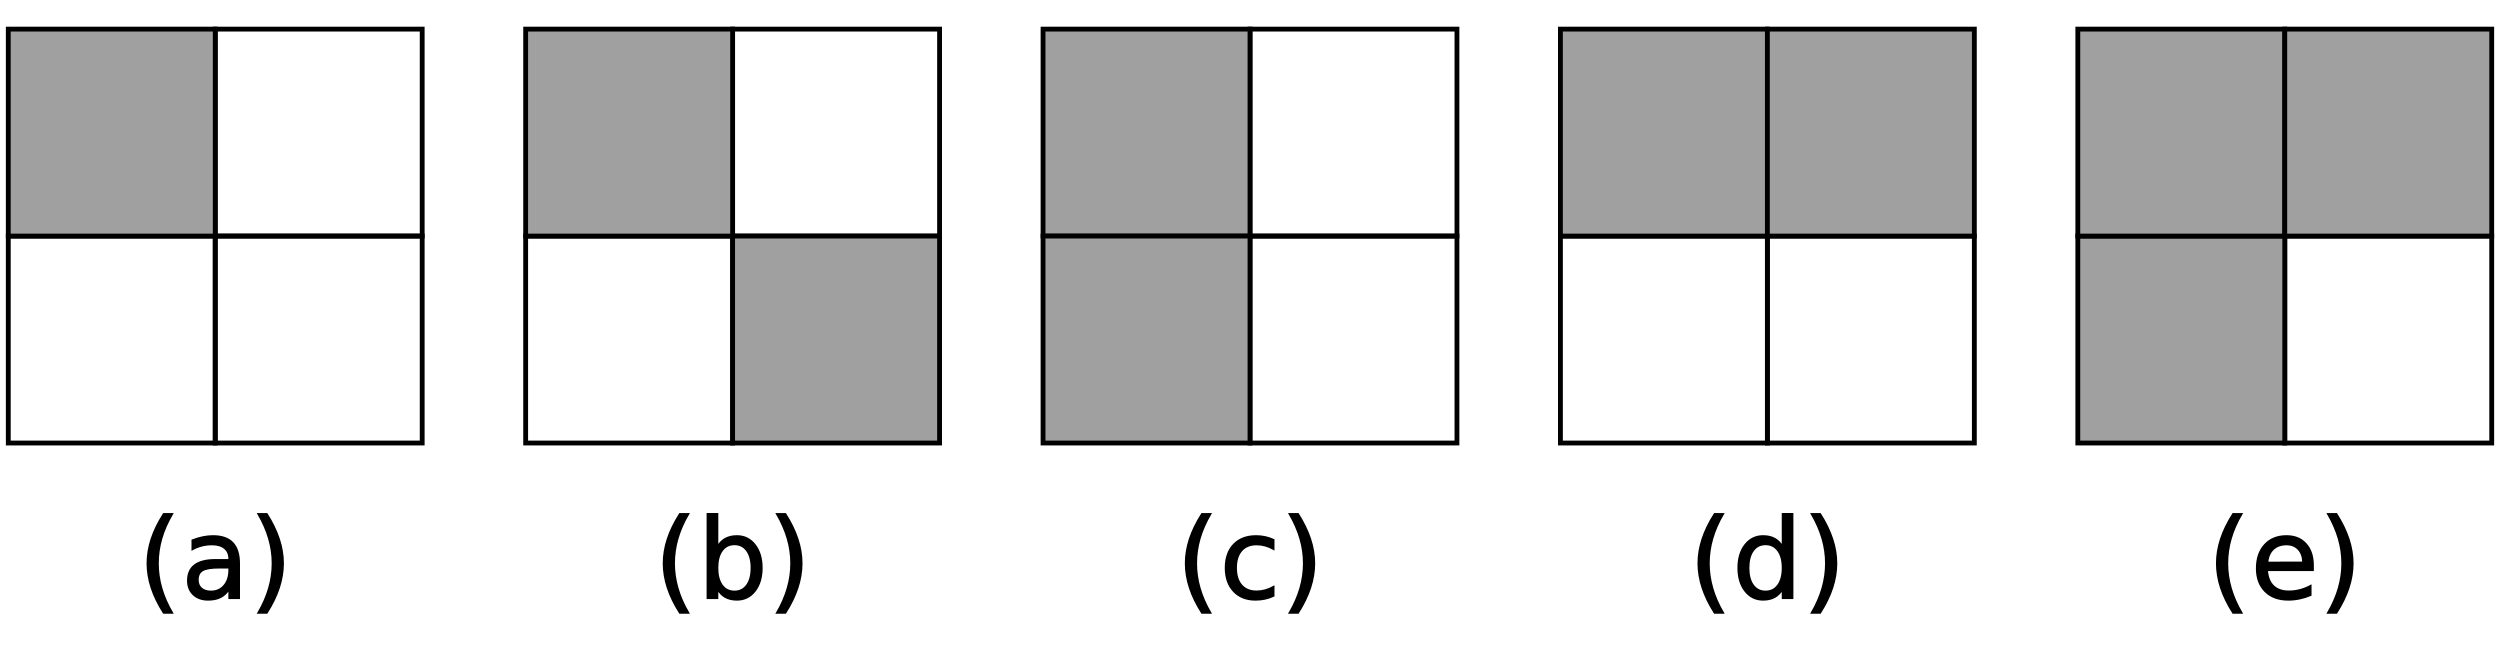
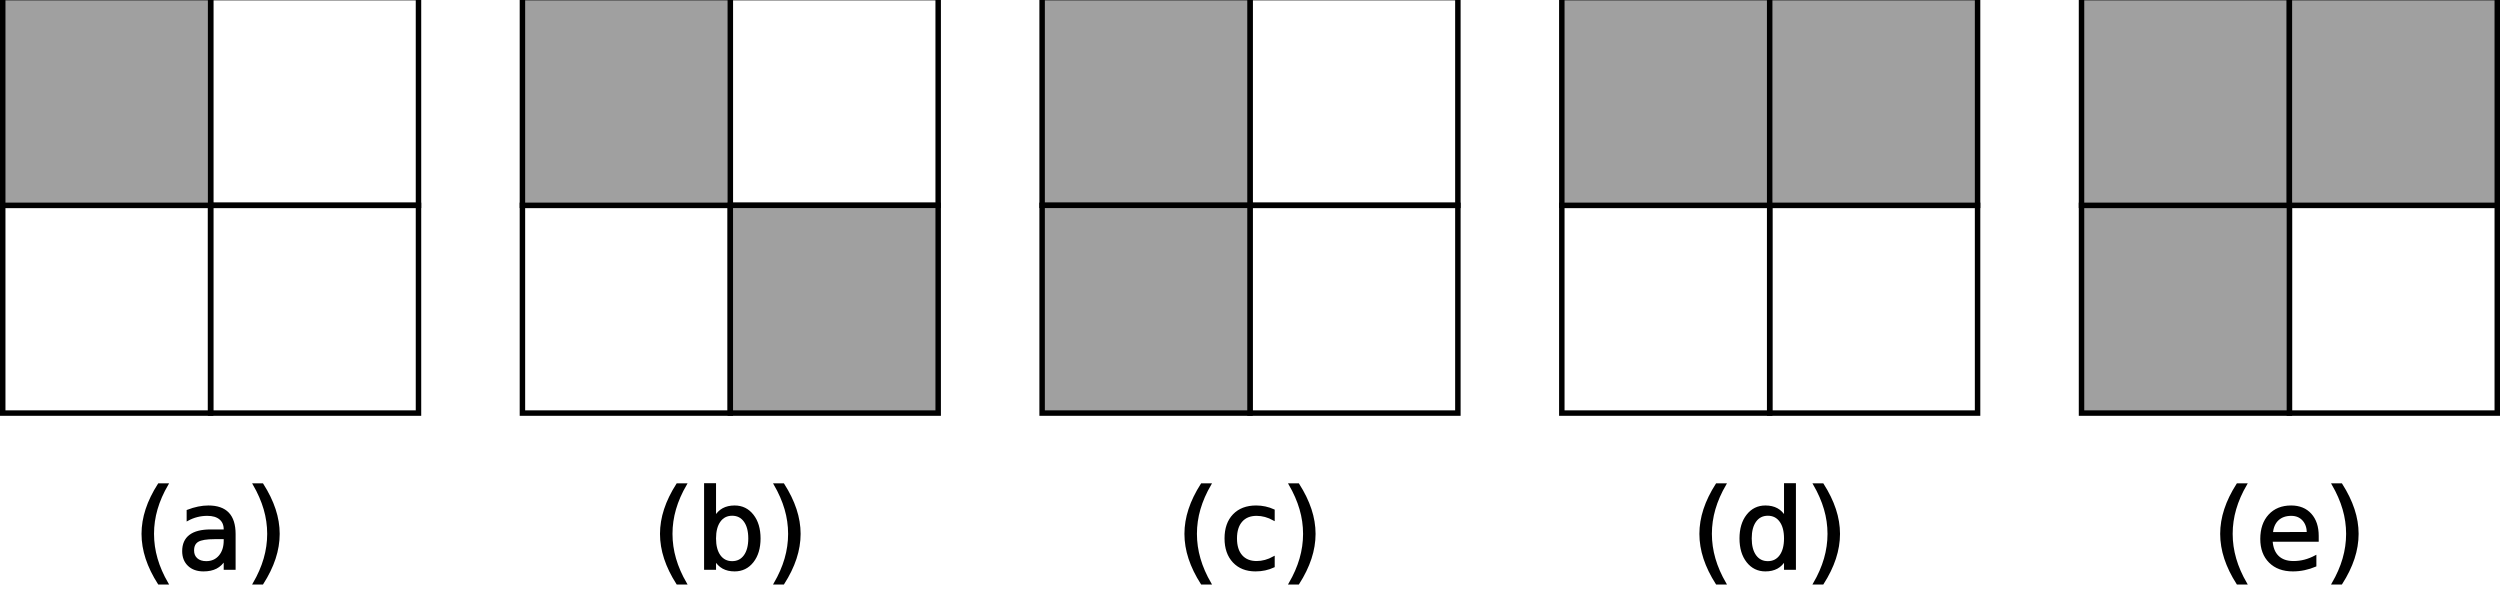
- <svg xmlns="http://www.w3.org/2000/svg" width="3.0in" height="0.8in" viewBox="63 63 3624 906" id="svg2" version="1.1">
+ <svg xmlns="http://www.w3.org/2000/svg" width="238.901" height="56.341" viewBox="63 63 3206.58 708.956" id="svg2" version="1.1">
  <defs id="defs58">
    </defs>
-   <rect id="rect6" style="fill:none;stroke:#000000;stroke-width:7;stroke-linecap:butt;stroke-linejoin:miter" rx="0" height="300" width="300" y="75" x="375" />
-   <rect id="rect8" style="fill:none;stroke:#000000;stroke-width:7;stroke-linecap:butt;stroke-linejoin:miter" rx="0" height="300" width="300" y="375" x="375" />
-   <rect id="rect10" style="fill:none;stroke:#000000;stroke-width:7;stroke-linecap:butt;stroke-linejoin:miter" rx="0" height="300" width="300" y="375" x="75" />
-   <rect id="rect12" style="fill:none;stroke:#000000;stroke-width:7;stroke-linecap:butt;stroke-linejoin:miter" rx="0" height="300" width="300" y="75" x="1125" />
-   <rect id="rect14" style="fill:none;stroke:#000000;stroke-width:7;stroke-linecap:butt;stroke-linejoin:miter" rx="0" height="300" width="300" y="375" x="825" />
-   <rect id="rect16" style="fill:none;stroke:#000000;stroke-width:7;stroke-linecap:butt;stroke-linejoin:miter" rx="0" height="300" width="300" y="75" x="1875" />
-   <rect id="rect18" style="fill:none;stroke:#000000;stroke-width:7;stroke-linecap:butt;stroke-linejoin:miter" rx="0" height="300" width="300" y="375" x="1875" />
-   <rect id="rect20" style="fill:none;stroke:#000000;stroke-width:7;stroke-linecap:butt;stroke-linejoin:miter" rx="0" height="300" width="300" y="375" x="2625" />
-   <rect id="rect22" style="fill:none;stroke:#000000;stroke-width:7;stroke-linecap:butt;stroke-linejoin:miter" rx="0" height="300" width="300" y="375" x="2325" />
-   <rect id="rect24" style="fill:none;stroke:#000000;stroke-width:7;stroke-linecap:butt;stroke-linejoin:miter" rx="0" height="300" width="300" y="375" x="3375" />
-   <rect id="rect26" style="fill:#a0a0a0;stroke:#000000;stroke-width:7;stroke-linecap:butt;stroke-linejoin:miter" rx="0" height="300" width="300" y="75" x="75" />
-   <rect id="rect28" style="fill:#a0a0a0;stroke:#000000;stroke-width:7;stroke-linecap:butt;stroke-linejoin:miter" rx="0" height="300" width="300" y="75" x="825" />
-   <rect id="rect30" style="fill:#a0a0a0;stroke:#000000;stroke-width:7;stroke-linecap:butt;stroke-linejoin:miter" rx="0" height="300" width="300" y="375" x="1125" />
-   <rect id="rect32" style="fill:#a0a0a0;stroke:#000000;stroke-width:7;stroke-linecap:butt;stroke-linejoin:miter" rx="0" height="300" width="300" y="75" x="1575" />
-   <rect id="rect34" style="fill:#a0a0a0;stroke:#000000;stroke-width:7;stroke-linecap:butt;stroke-linejoin:miter" rx="0" height="300" width="300" y="375" x="1575" />
-   <rect id="rect36" style="fill:#a0a0a0;stroke:#000000;stroke-width:7;stroke-linecap:butt;stroke-linejoin:miter" rx="0" height="300" width="300" y="75" x="2325" />
-   <rect id="rect38" style="fill:#a0a0a0;stroke:#000000;stroke-width:7;stroke-linecap:butt;stroke-linejoin:miter" rx="0" height="300" width="300" y="75" x="2625" />
-   <rect id="rect40" style="fill:#a0a0a0;stroke:#000000;stroke-width:7;stroke-linecap:butt;stroke-linejoin:miter" rx="0" height="300" width="300" y="375" x="3075" />
-   <rect id="rect42" style="fill:#a0a0a0;stroke:#000000;stroke-width:7;stroke-linecap:butt;stroke-linejoin:miter" rx="0" height="300" width="300" y="75" x="3075" />
-   <rect id="rect44" style="fill:#a0a0a0;stroke:#000000;stroke-width:7;stroke-linecap:butt;stroke-linejoin:miter" rx="0" height="300" width="300" y="75" x="3375" />
-   <text style="font-size:161.067px;font-style:normal;font-weight:normal;text-anchor:middle;fill:#000000;stroke:#000000;stroke-width:0.025in;font-family:DejaVu Sans;-inkscape-font-specification:DejaVu Sans;font-stretch:normal;font-variant:normal;text-align:center;writing-mode:lr;line-height:125%" id="text46" font-size="144" font-weight="normal" font-style="normal" y="900" x="1875" xml:space="preserve">(c)</text>
-   <text style="font-size:161.067px;font-style:normal;font-weight:normal;text-anchor:middle;fill:#000000;stroke:#000000;stroke-width:0.025in;font-family:DejaVu Sans;-inkscape-font-specification:DejaVu Sans;font-stretch:normal;font-variant:normal;text-align:center;writing-mode:lr;line-height:125%" id="text48" font-size="144" font-weight="normal" font-style="normal" y="900" x="2625" xml:space="preserve">(d)</text>
-   <text style="font-size:161.067px;font-style:normal;font-weight:normal;text-anchor:middle;fill:#000000;stroke:#000000;stroke-width:0.025in;font-family:DejaVu Sans;-inkscape-font-specification:DejaVu Sans;font-stretch:normal;font-variant:normal;text-align:center;writing-mode:lr;line-height:125%" id="text50" font-size="144" font-weight="normal" font-style="normal" y="900" x="3375" xml:space="preserve">(e)</text>
-   <text style="font-size:161.067px;font-style:normal;font-weight:normal;text-anchor:middle;fill:#000000;stroke:#000000;stroke-width:0.025in;font-family:DejaVu Sans;-inkscape-font-specification:DejaVu Sans;font-stretch:normal;font-variant:normal;text-align:center;writing-mode:lr;line-height:125%" id="text52" font-size="144" font-weight="normal" font-style="normal" y="900" x="1125" xml:space="preserve">(b)</text>
-   <text style="font-size:161.067px;font-style:normal;font-weight:normal;text-anchor:middle;fill:#000000;stroke:#000000;stroke-width:0.025in;font-family:DejaVu Sans;-inkscape-font-specification:DejaVu Sans;font-stretch:normal;font-variant:normal;text-align:center;writing-mode:lr;line-height:125%" id="text54" font-size="144" font-weight="normal" font-style="normal" y="900" x="375" xml:space="preserve">(a)</text>
+   <rect id="rect6" style="fill:none;stroke:#000000;stroke-width:7;stroke-linecap:butt;stroke-linejoin:miter" rx="0" height="266.449" width="266.632" y="36.3" x="333.132" />
+   <rect id="rect8" style="fill:none;stroke:#000000;stroke-width:7;stroke-linecap:butt;stroke-linejoin:miter" rx="0" height="266.449" width="266.632" y="302.749" x="333.132" />
+   <rect id="rect10" style="fill:none;stroke:#000000;stroke-width:7;stroke-linecap:butt;stroke-linejoin:miter" rx="0" height="266.449" width="266.632" y="302.749" x="66.5" />
+   <rect id="rect12" style="fill:none;stroke:#000000;stroke-width:7;stroke-linecap:butt;stroke-linejoin:miter" rx="0" height="266.449" width="266.632" y="36.3" x="999.711" />
+   <rect id="rect14" style="fill:none;stroke:#000000;stroke-width:7;stroke-linecap:butt;stroke-linejoin:miter" rx="0" height="266.449" width="266.632" y="302.749" x="733.079" />
+   <rect id="rect16" style="fill:none;stroke:#000000;stroke-width:7;stroke-linecap:butt;stroke-linejoin:miter" rx="0" height="266.449" width="266.632" y="36.3" x="1666.29" />
+   <rect id="rect18" style="fill:none;stroke:#000000;stroke-width:7;stroke-linecap:butt;stroke-linejoin:miter" rx="0" height="266.449" width="266.632" y="302.749" x="1666.29" />
+   <rect id="rect20" style="fill:none;stroke:#000000;stroke-width:7;stroke-linecap:butt;stroke-linejoin:miter" rx="0" height="266.449" width="266.632" y="302.749" x="2332.869" />
+   <rect id="rect22" style="fill:none;stroke:#000000;stroke-width:7;stroke-linecap:butt;stroke-linejoin:miter" rx="0" height="266.449" width="266.632" y="302.749" x="2066.238" />
+   <rect id="rect24" style="fill:none;stroke:#000000;stroke-width:7;stroke-linecap:butt;stroke-linejoin:miter" rx="0" height="266.449" width="266.632" y="302.749" x="2999.448" />
+   <rect id="rect26" style="fill:#a0a0a0;stroke:#000000;stroke-width:7;stroke-linecap:butt;stroke-linejoin:miter" rx="0" height="266.449" width="266.632" y="36.3" x="66.5" />
+   <rect id="rect28" style="fill:#a0a0a0;stroke:#000000;stroke-width:7;stroke-linecap:butt;stroke-linejoin:miter" rx="0" height="266.449" width="266.632" y="36.3" x="733.079" />
+   <rect id="rect30" style="fill:#a0a0a0;stroke:#000000;stroke-width:7;stroke-linecap:butt;stroke-linejoin:miter" rx="0" height="266.449" width="266.632" y="302.749" x="999.711" />
+   <rect id="rect32" style="fill:#a0a0a0;stroke:#000000;stroke-width:7;stroke-linecap:butt;stroke-linejoin:miter" rx="0" height="266.449" width="266.632" y="36.3" x="1399.658" />
+   <rect id="rect34" style="fill:#a0a0a0;stroke:#000000;stroke-width:7;stroke-linecap:butt;stroke-linejoin:miter" rx="0" height="266.449" width="266.632" y="302.749" x="1399.658" />
+   <rect id="rect36" style="fill:#a0a0a0;stroke:#000000;stroke-width:7;stroke-linecap:butt;stroke-linejoin:miter" rx="0" height="266.449" width="266.632" y="36.3" x="2066.238" />
+   <rect id="rect38" style="fill:#a0a0a0;stroke:#000000;stroke-width:7;stroke-linecap:butt;stroke-linejoin:miter" rx="0" height="266.449" width="266.632" y="36.3" x="2332.869" />
+   <rect id="rect40" style="fill:#a0a0a0;stroke:#000000;stroke-width:7;stroke-linecap:butt;stroke-linejoin:miter" rx="0" height="266.449" width="266.632" y="302.749" x="2732.817" />
+   <rect id="rect42" style="fill:#a0a0a0;stroke:#000000;stroke-width:7;stroke-linecap:butt;stroke-linejoin:miter" rx="0" height="266.449" width="266.632" y="36.3" x="2732.817" />
+   <rect id="rect44" style="fill:#a0a0a0;stroke:#000000;stroke-width:7;stroke-linecap:butt;stroke-linejoin:miter" rx="0" height="266.449" width="266.632" y="36.3" x="2999.448" />
+   <text style="font-size:143.103px;font-style:normal;font-variant:normal;font-weight:normal;font-stretch:normal;text-align:center;line-height:125%;writing-mode:lr-tb;text-anchor:middle;fill:#000000;stroke:#000000;stroke-width:0.025in;font-family:DejaVu Sans;-inkscape-font-specification:DejaVu Sans" id="text46" font-size="144" font-weight="normal" font-style="normal" y="769.298" x="1665.719" xml:space="preserve" transform="scale(1.000343,0.9996575)">(c)</text>
+   <text style="font-size:143.103px;font-style:normal;font-variant:normal;font-weight:normal;font-stretch:normal;text-align:center;line-height:125%;writing-mode:lr-tb;text-anchor:middle;fill:#000000;stroke:#000000;stroke-width:0.025in;font-family:DejaVu Sans;-inkscape-font-specification:DejaVu Sans" id="text48" font-size="144" font-weight="normal" font-style="normal" y="769.298" x="2332.07" xml:space="preserve" transform="scale(1.000343,0.9996575)">(d)</text>
+   <text style="font-size:143.103px;font-style:normal;font-variant:normal;font-weight:normal;font-stretch:normal;text-align:center;line-height:125%;writing-mode:lr-tb;text-anchor:middle;fill:#000000;stroke:#000000;stroke-width:0.025in;font-family:DejaVu Sans;-inkscape-font-specification:DejaVu Sans" id="text50" font-size="144" font-weight="normal" font-style="normal" y="769.298" x="2998.421" xml:space="preserve" transform="scale(1.000343,0.9996575)">(e)</text>
+   <text style="font-size:143.103px;font-style:normal;font-variant:normal;font-weight:normal;font-stretch:normal;text-align:center;line-height:125%;writing-mode:lr-tb;text-anchor:middle;fill:#000000;stroke:#000000;stroke-width:0.025in;font-family:DejaVu Sans;-inkscape-font-specification:DejaVu Sans" id="text52" font-size="144" font-weight="normal" font-style="normal" y="769.298" x="999.368" xml:space="preserve" transform="scale(1.000343,0.9996575)">(b)</text>
+   <text style="font-size:143.103px;font-style:normal;font-variant:normal;font-weight:normal;font-stretch:normal;text-align:center;line-height:125%;writing-mode:lr-tb;text-anchor:middle;fill:#000000;stroke:#000000;stroke-width:0.025in;font-family:DejaVu Sans;-inkscape-font-specification:DejaVu Sans" id="text54" font-size="144" font-weight="normal" font-style="normal" y="769.298" x="333.018" xml:space="preserve" transform="scale(1.000343,0.9996575)">(a)</text>
</svg>
